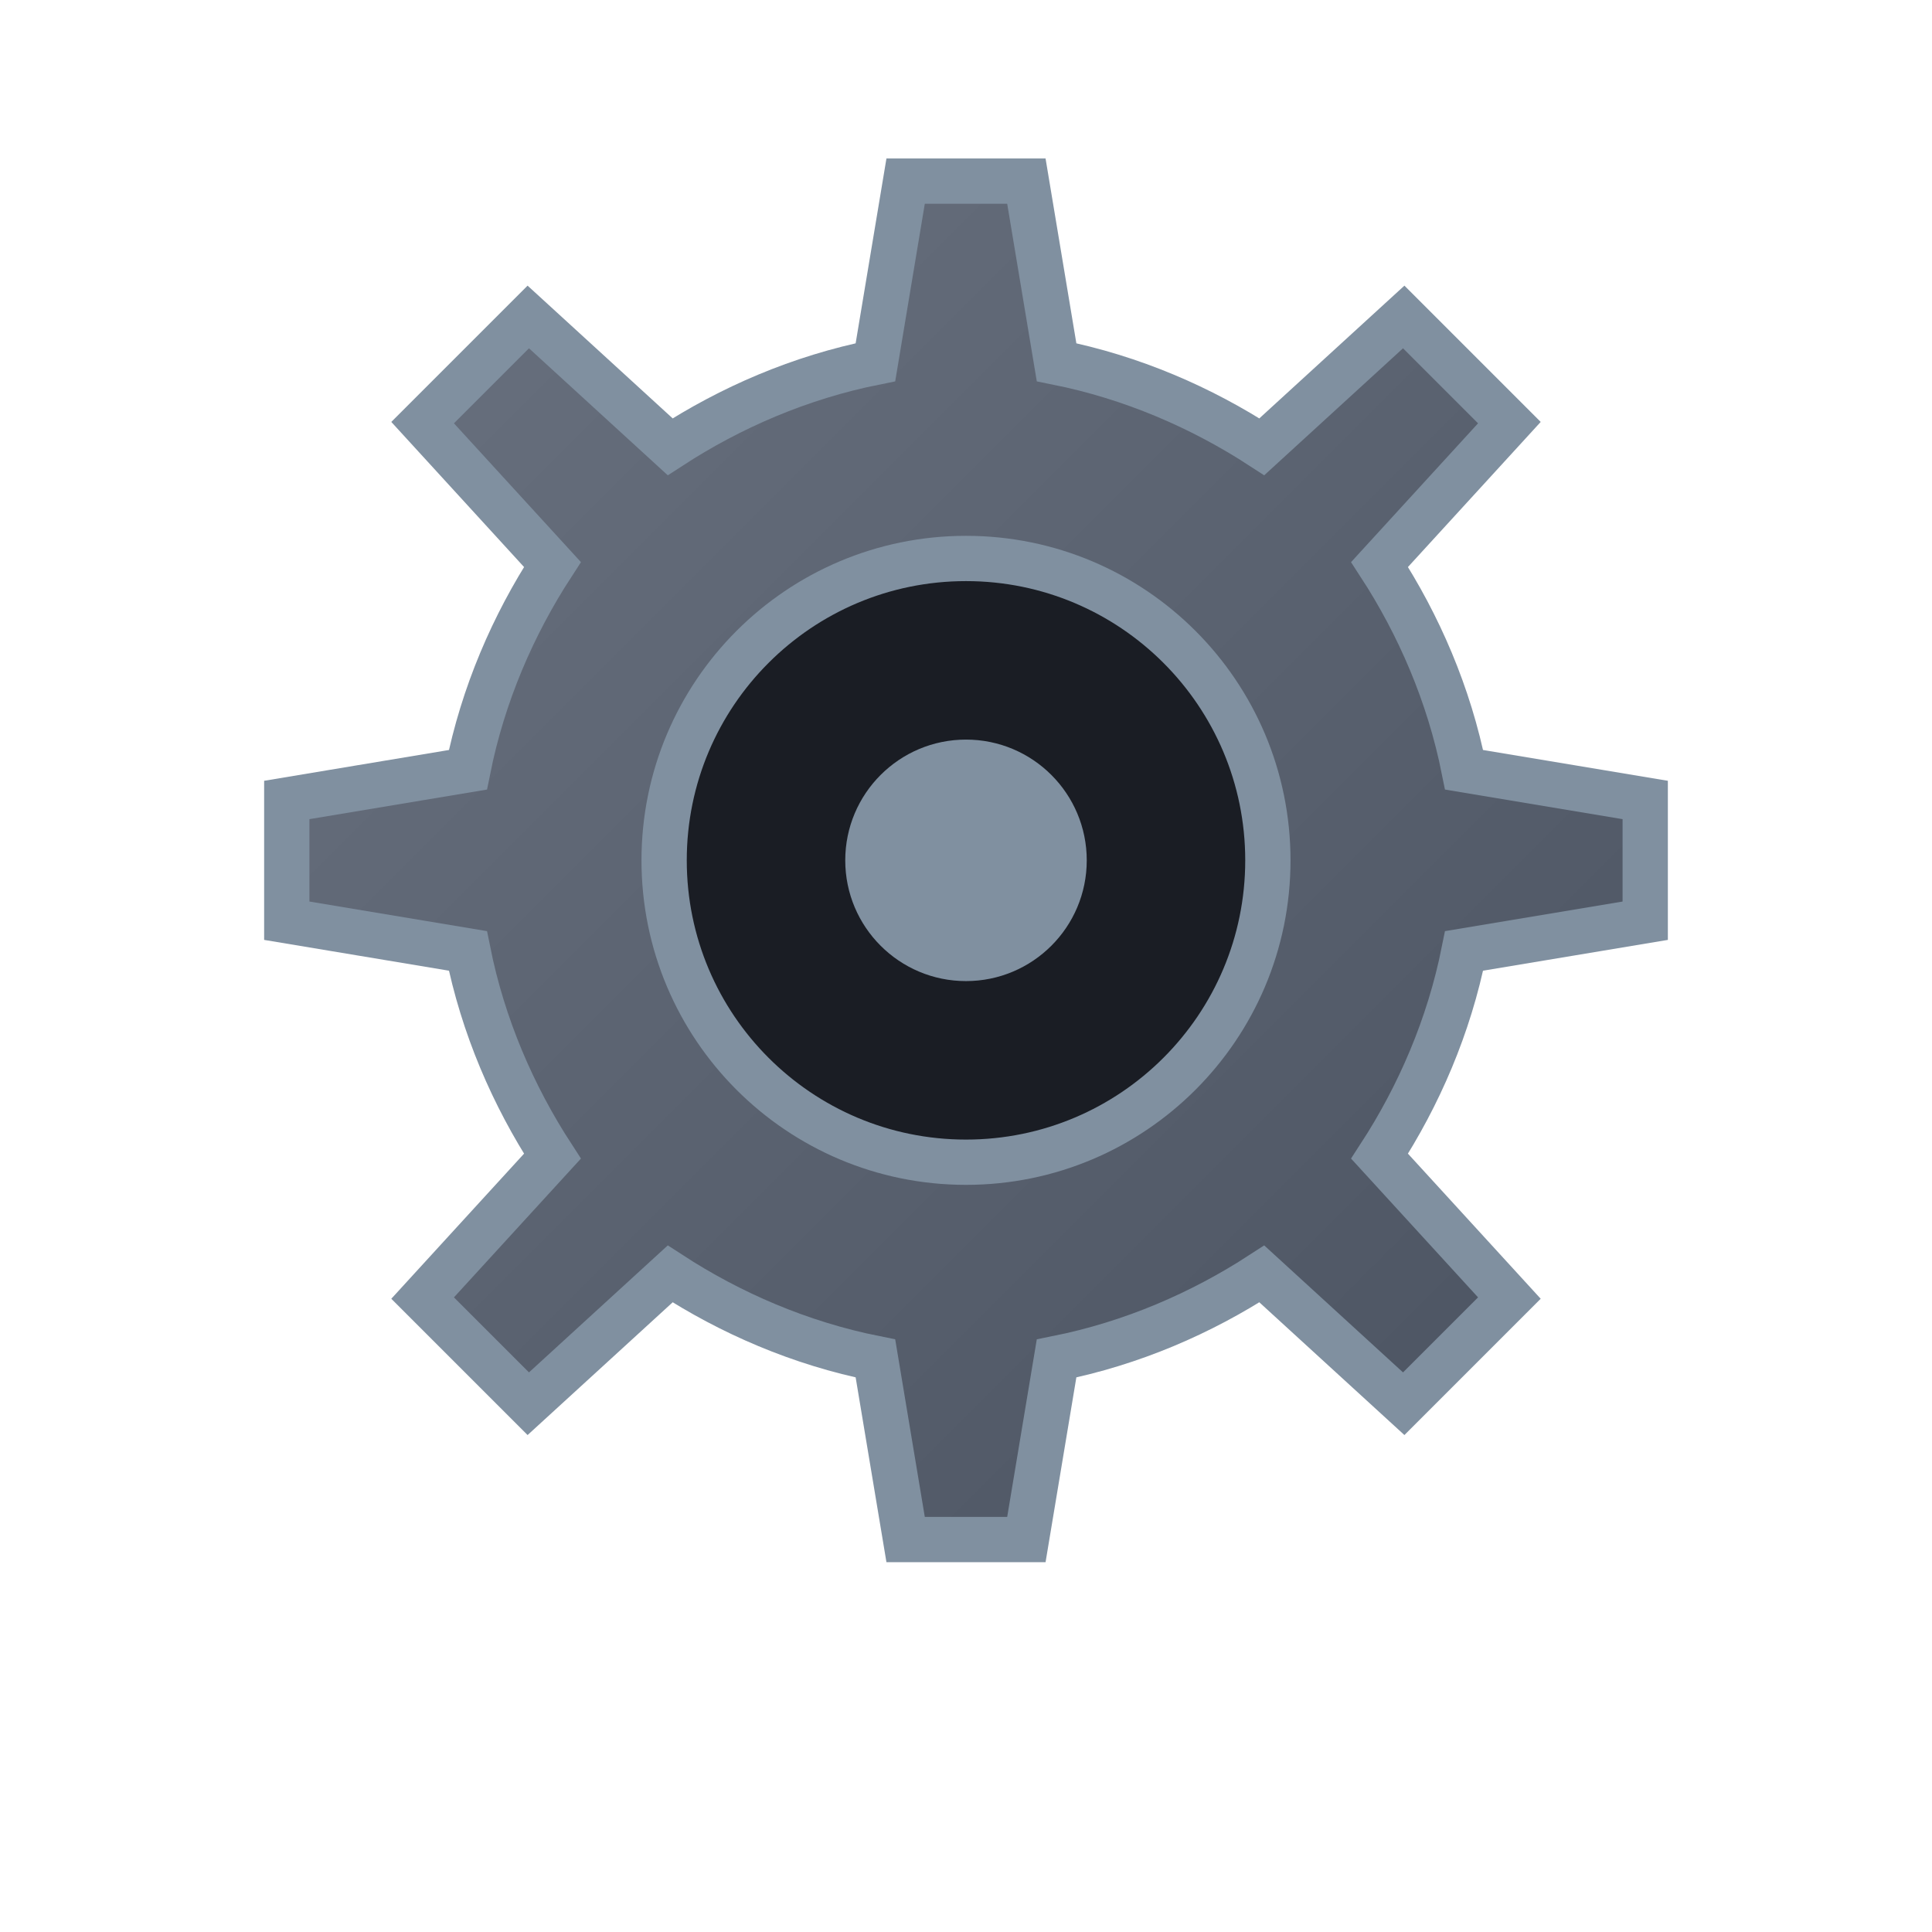
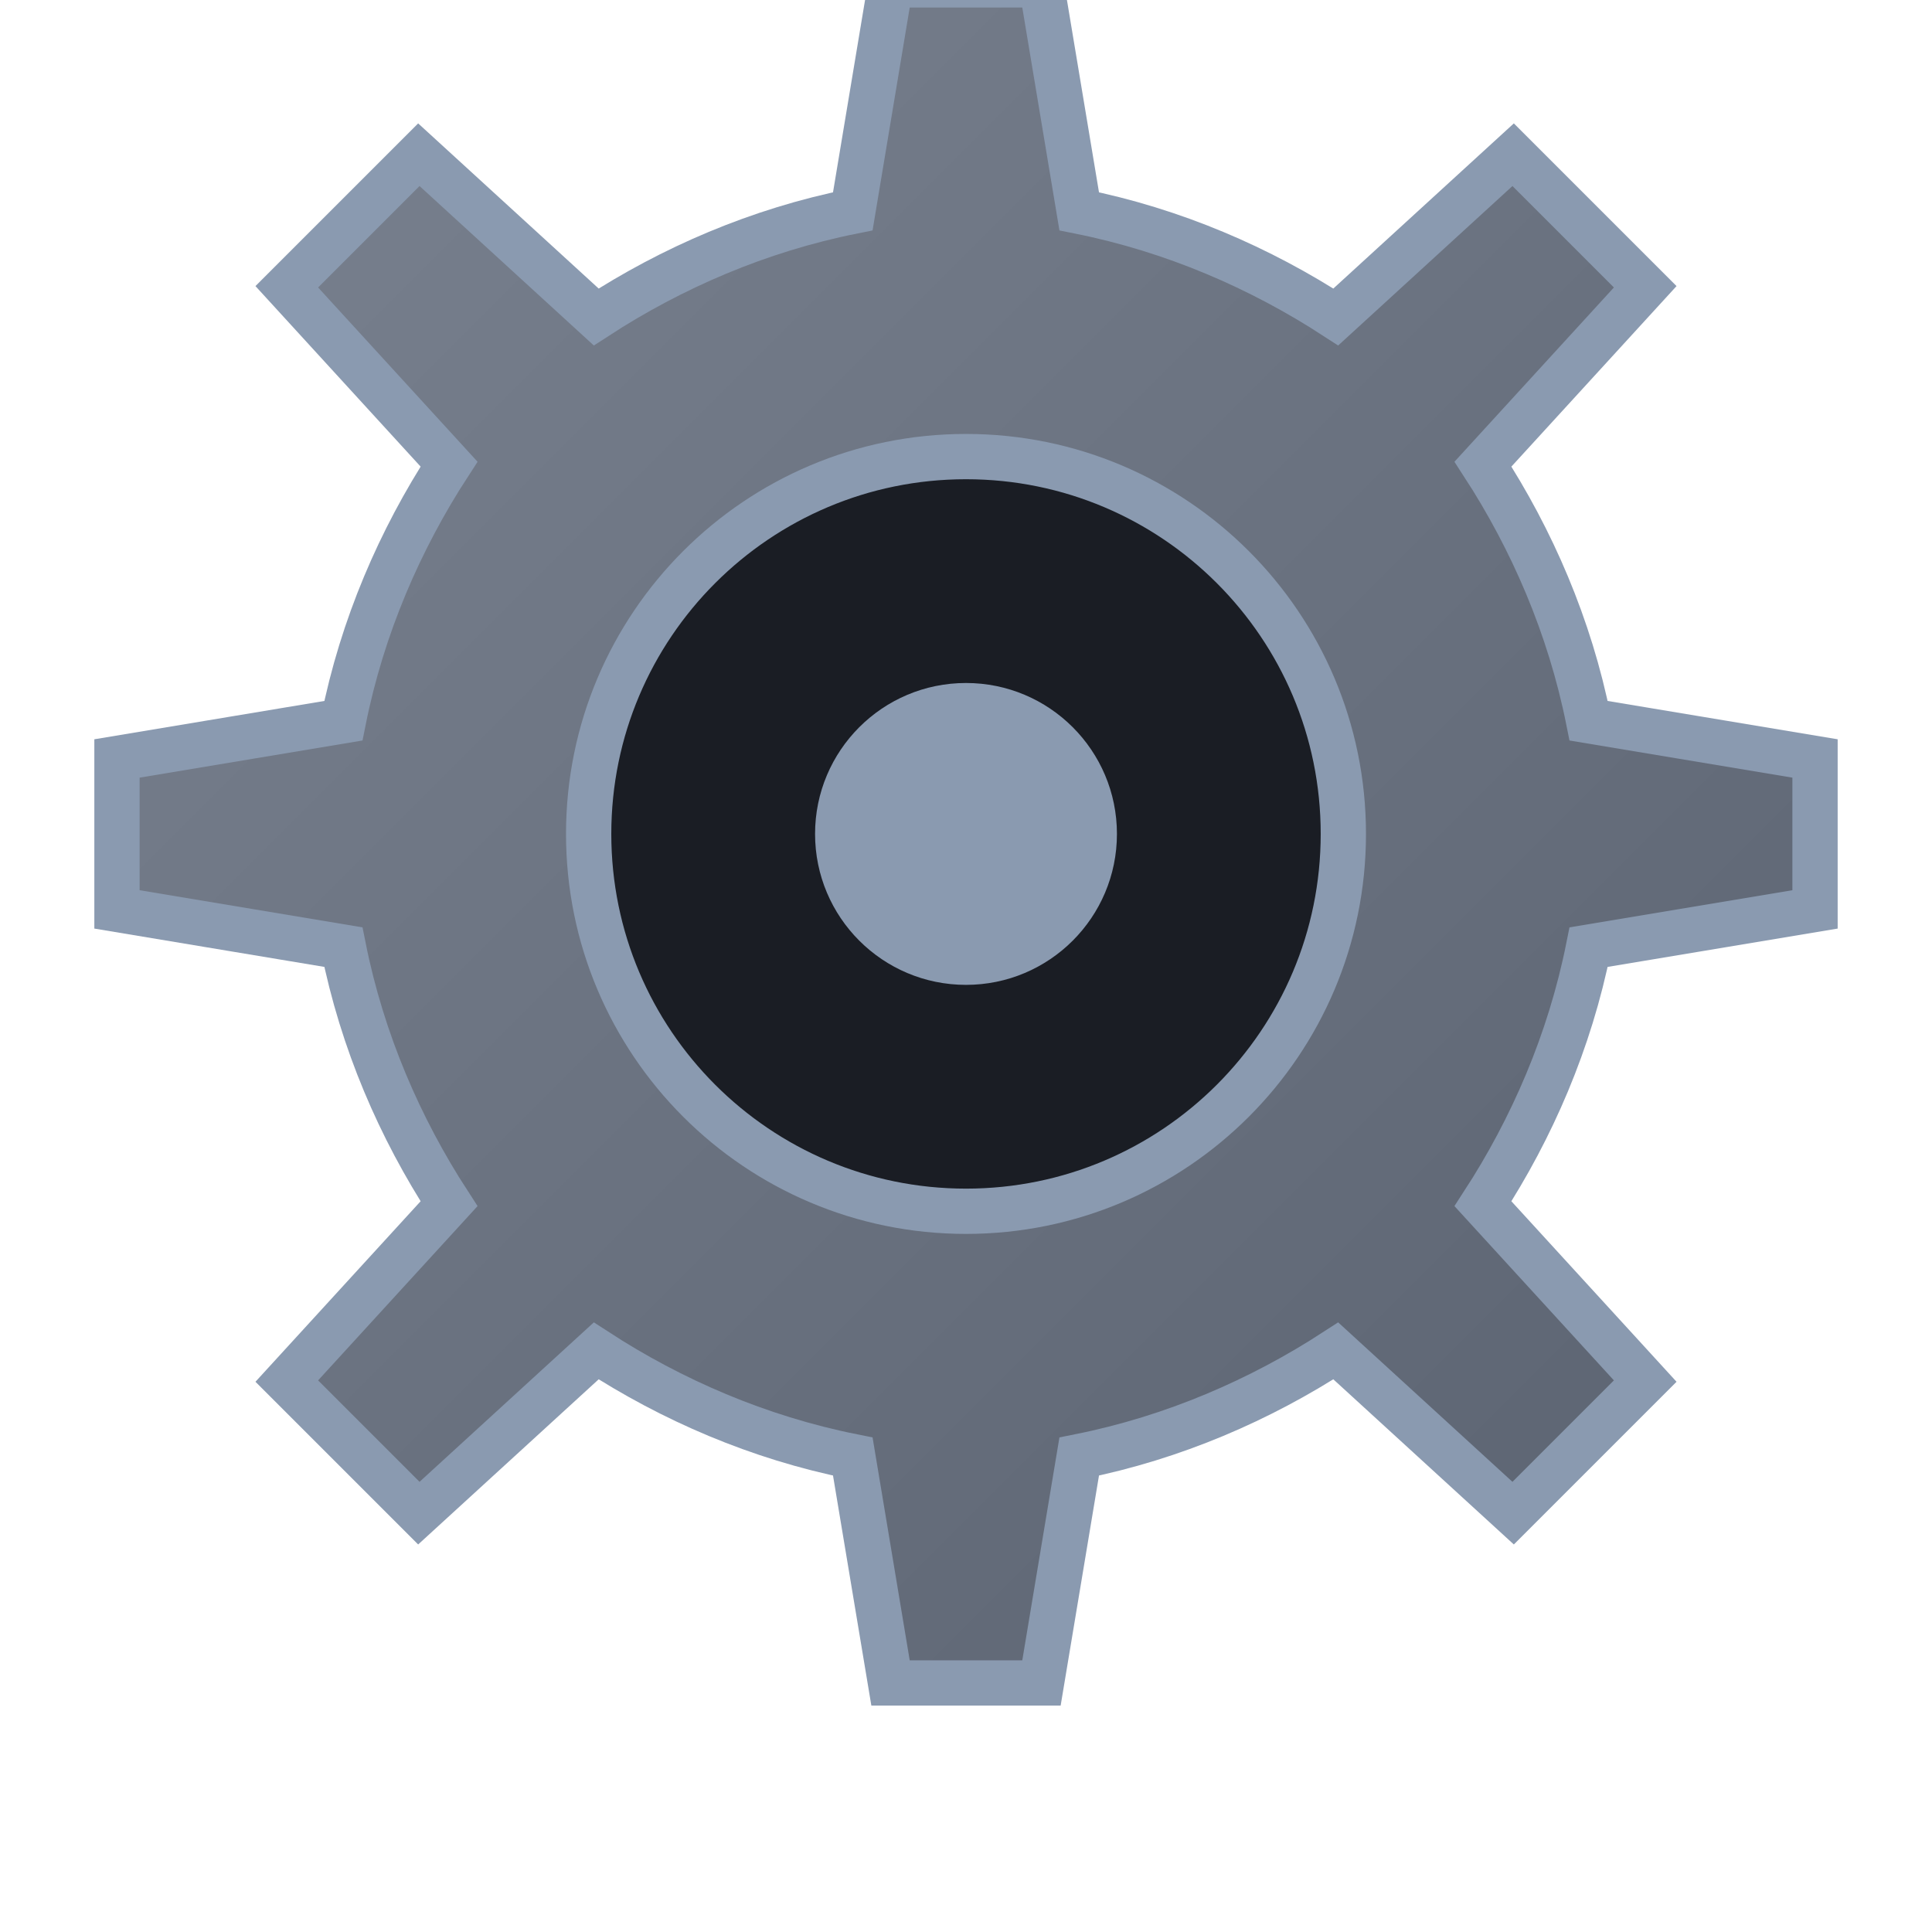
<svg xmlns="http://www.w3.org/2000/svg" viewBox="0 0 64 64" width="64" height="64">
  <defs>
    <linearGradient id="gearGradient" x1="0%" y1="0%" x2="100%" y2="100%">
-       <stop offset="0%" style="stop-color:#6a7280;stop-opacity:1" />
-       <stop offset="100%" style="stop-color:#4a5260;stop-opacity:1" />
+       <stop offset="0%" style="stop-color:#7a8290;stop-opacity:1" />
+       <stop offset="100%" style="stop-color:#5a6270;stop-opacity:1" />
    </linearGradient>
  </defs>
-   <path d="M30 6 L34 6 L35 12 C37.5 12.5 39.8 13.5 41.8 14.8 L46.5 10.5 L50 14 L45.7 18.7 C47 20.7 48 23 48.5 25.5 L54.5 26.5 L54.5 30.5 L48.5 31.5 C48 34 47 36.3 45.7 38.3 L50 43 L46.5 46.5 L41.8 42.2 C39.8 43.5 37.5 44.5 35 45 L34 51 L30 51 L29 45 C26.5 44.5 24.2 43.5 22.2 42.2 L17.5 46.5 L14 43 L18.3 38.3 C17 36.3 16 34 15.5 31.5 L9.5 30.5 L9.5 26.5 L15.5 25.5 C16 23 17 20.7 18.3 18.7 L14 14 L17.5 10.5 L22.2 14.8 C24.2 13.5 26.5 12.5 29 12 L30 6 Z" fill="url(#gearGradient)" stroke="#8090a0" stroke-width="1.5" />
-   <circle cx="32" cy="28.5" r="10" fill="#1a1d24" stroke="#8090a0" stroke-width="1.5" />
-   <circle cx="32" cy="28.5" r="4" fill="#8090a0" />
+   <g transform="translate(32,32) scale(1.25) translate(-32,-32)">
+     <path d="M30 6 L34 6 L35 12 C37.5 12.5 39.8 13.5 41.8 14.8 L46.5 10.5 L50 14 L45.7 18.7 C47 20.7 48 23 48.5 25.5 L54.5 26.5 L54.5 30.5 L48.5 31.5 C48 34 47 36.3 45.7 38.3 L50 43 L46.5 46.5 L41.8 42.2 C39.8 43.5 37.5 44.5 35 45 L34 51 L30 51 L29 45 C26.5 44.5 24.2 43.5 22.2 42.2 L17.5 46.5 L14 43 L18.3 38.3 C17 36.3 16 34 15.5 31.5 L9.5 30.5 L9.5 26.5 L15.5 25.5 C16 23 17 20.7 18.3 18.7 L14 14 L17.5 10.5 L22.2 14.8 C24.2 13.5 26.5 12.5 29 12 L30 6 Z" fill="url(#gearGradient)" stroke="#8a9ab0" stroke-width="1.2" />
+     <circle cx="32" cy="28.5" r="10" fill="#1a1d24" stroke="#8a9ab0" stroke-width="1.2" />
+     <circle cx="32" cy="28.5" r="4" fill="#8a9ab0" />
+   </g>
</svg>
